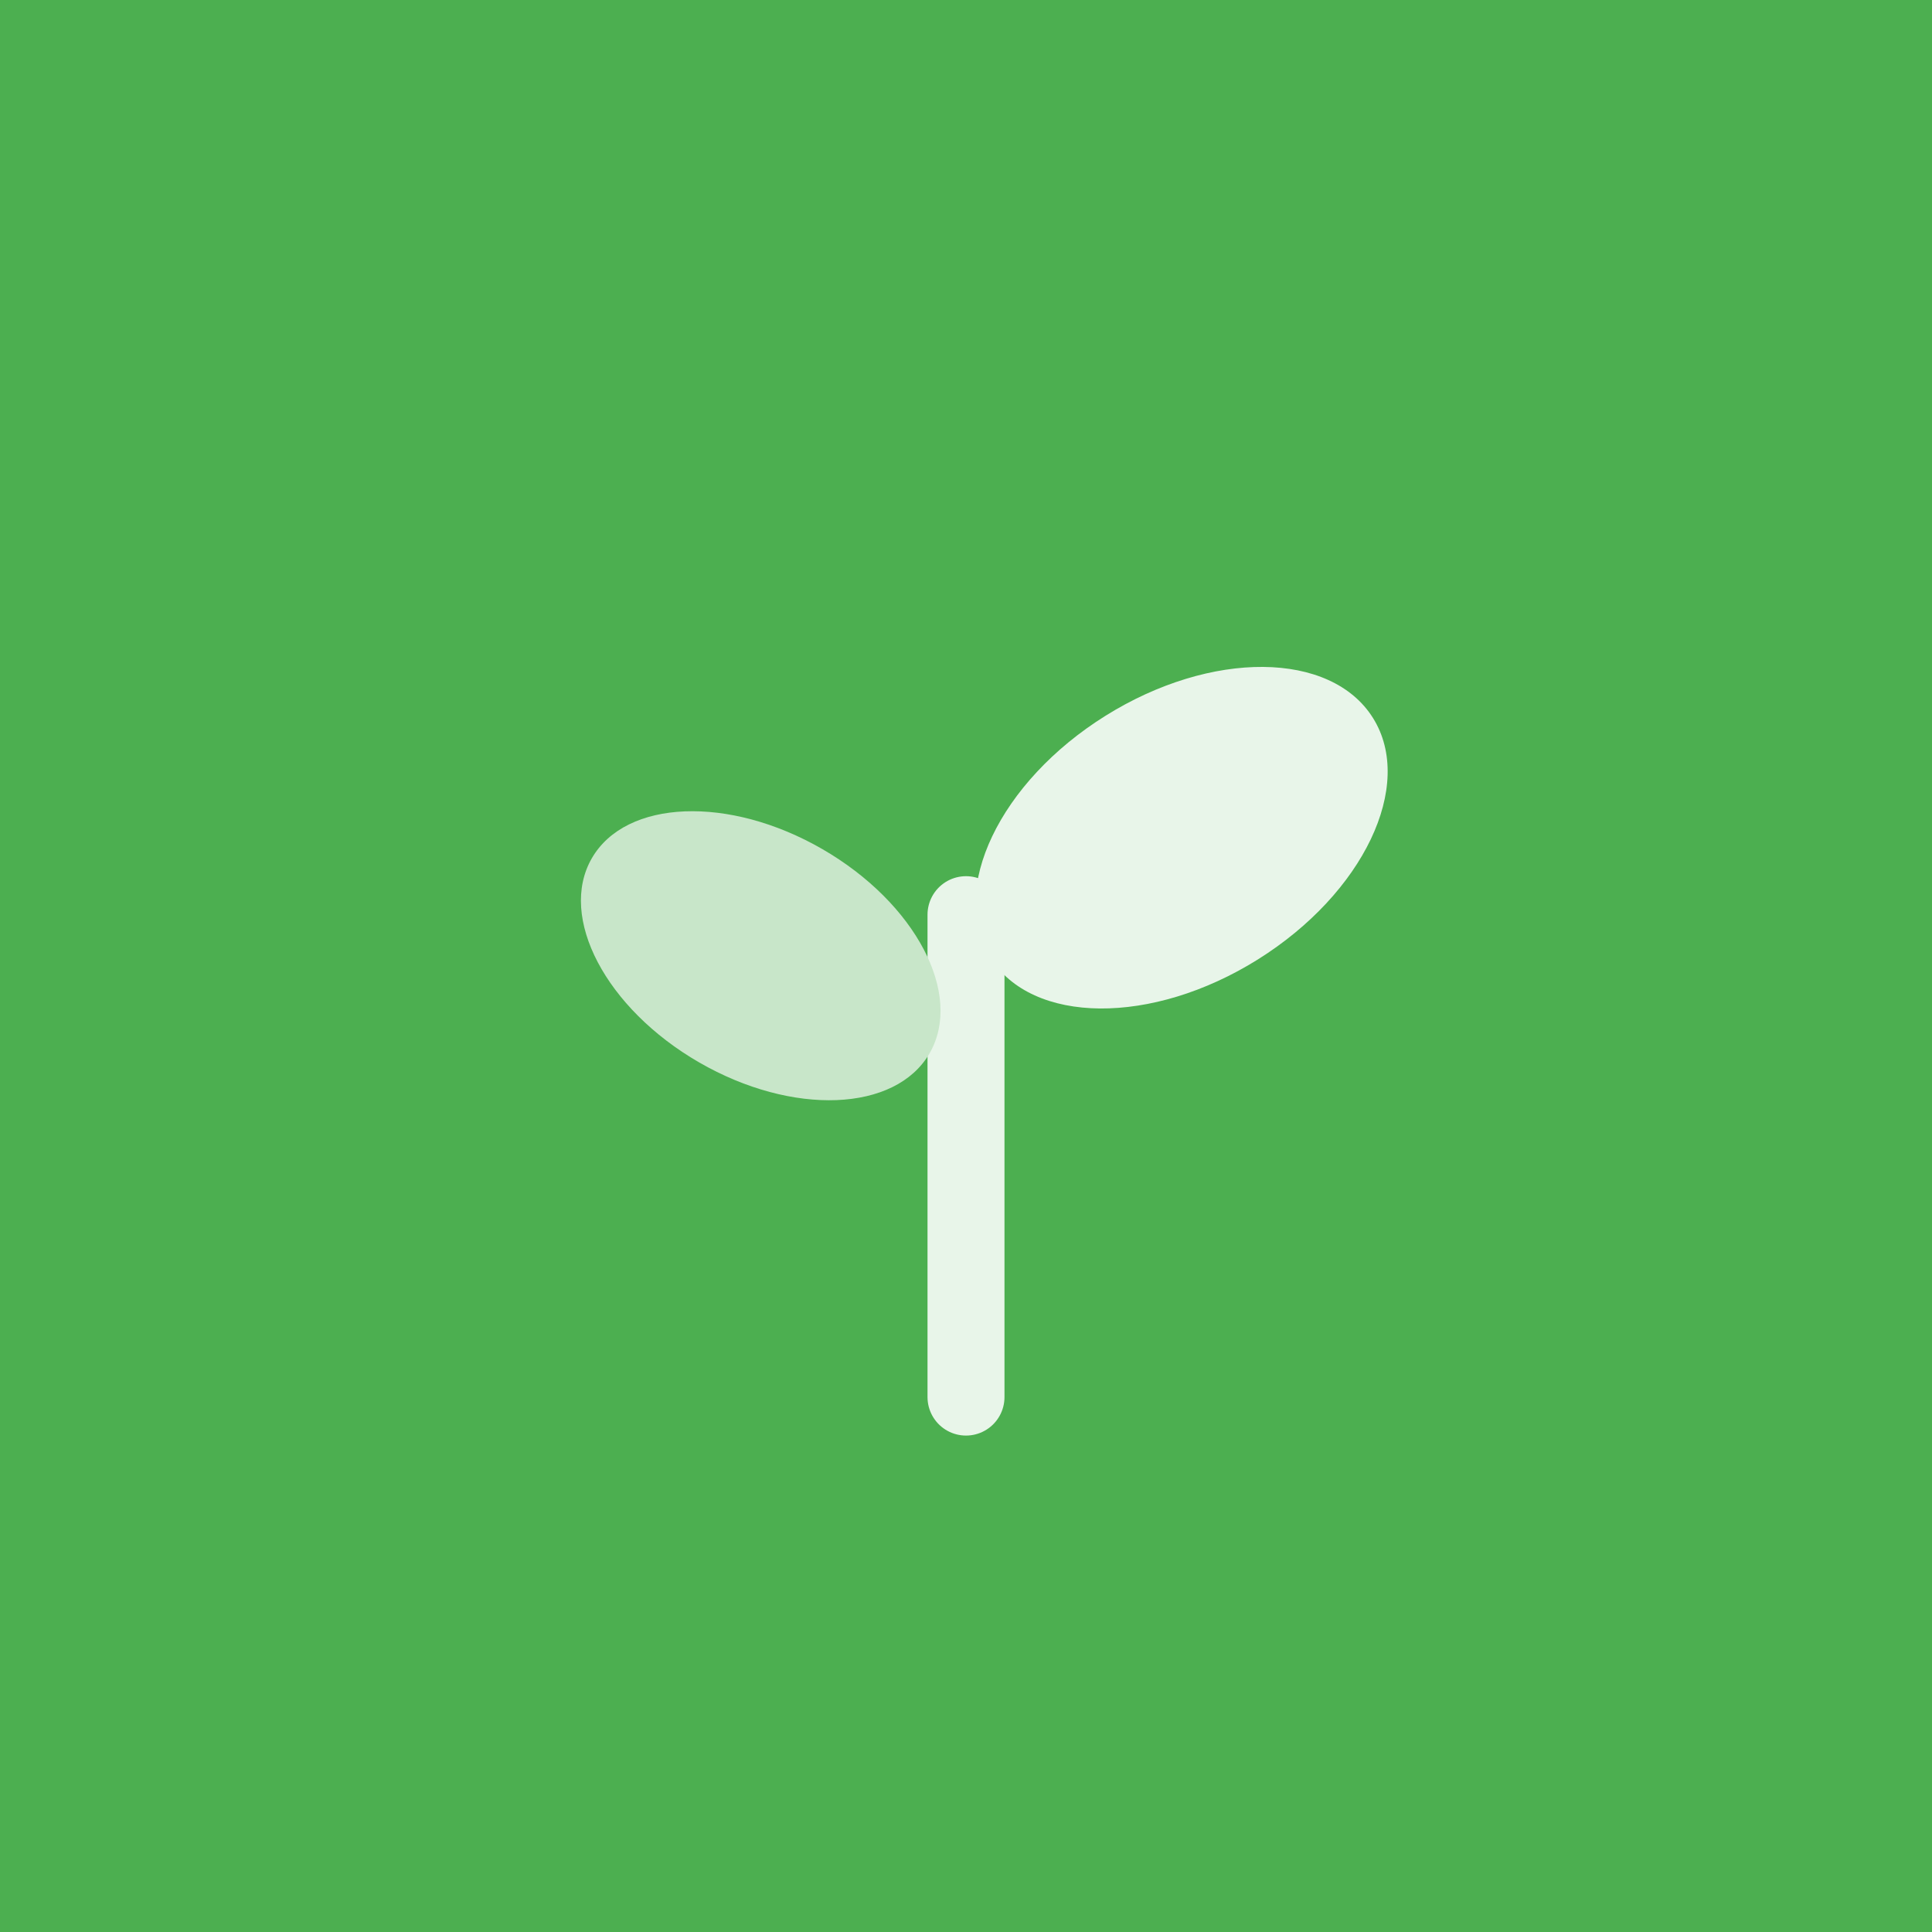
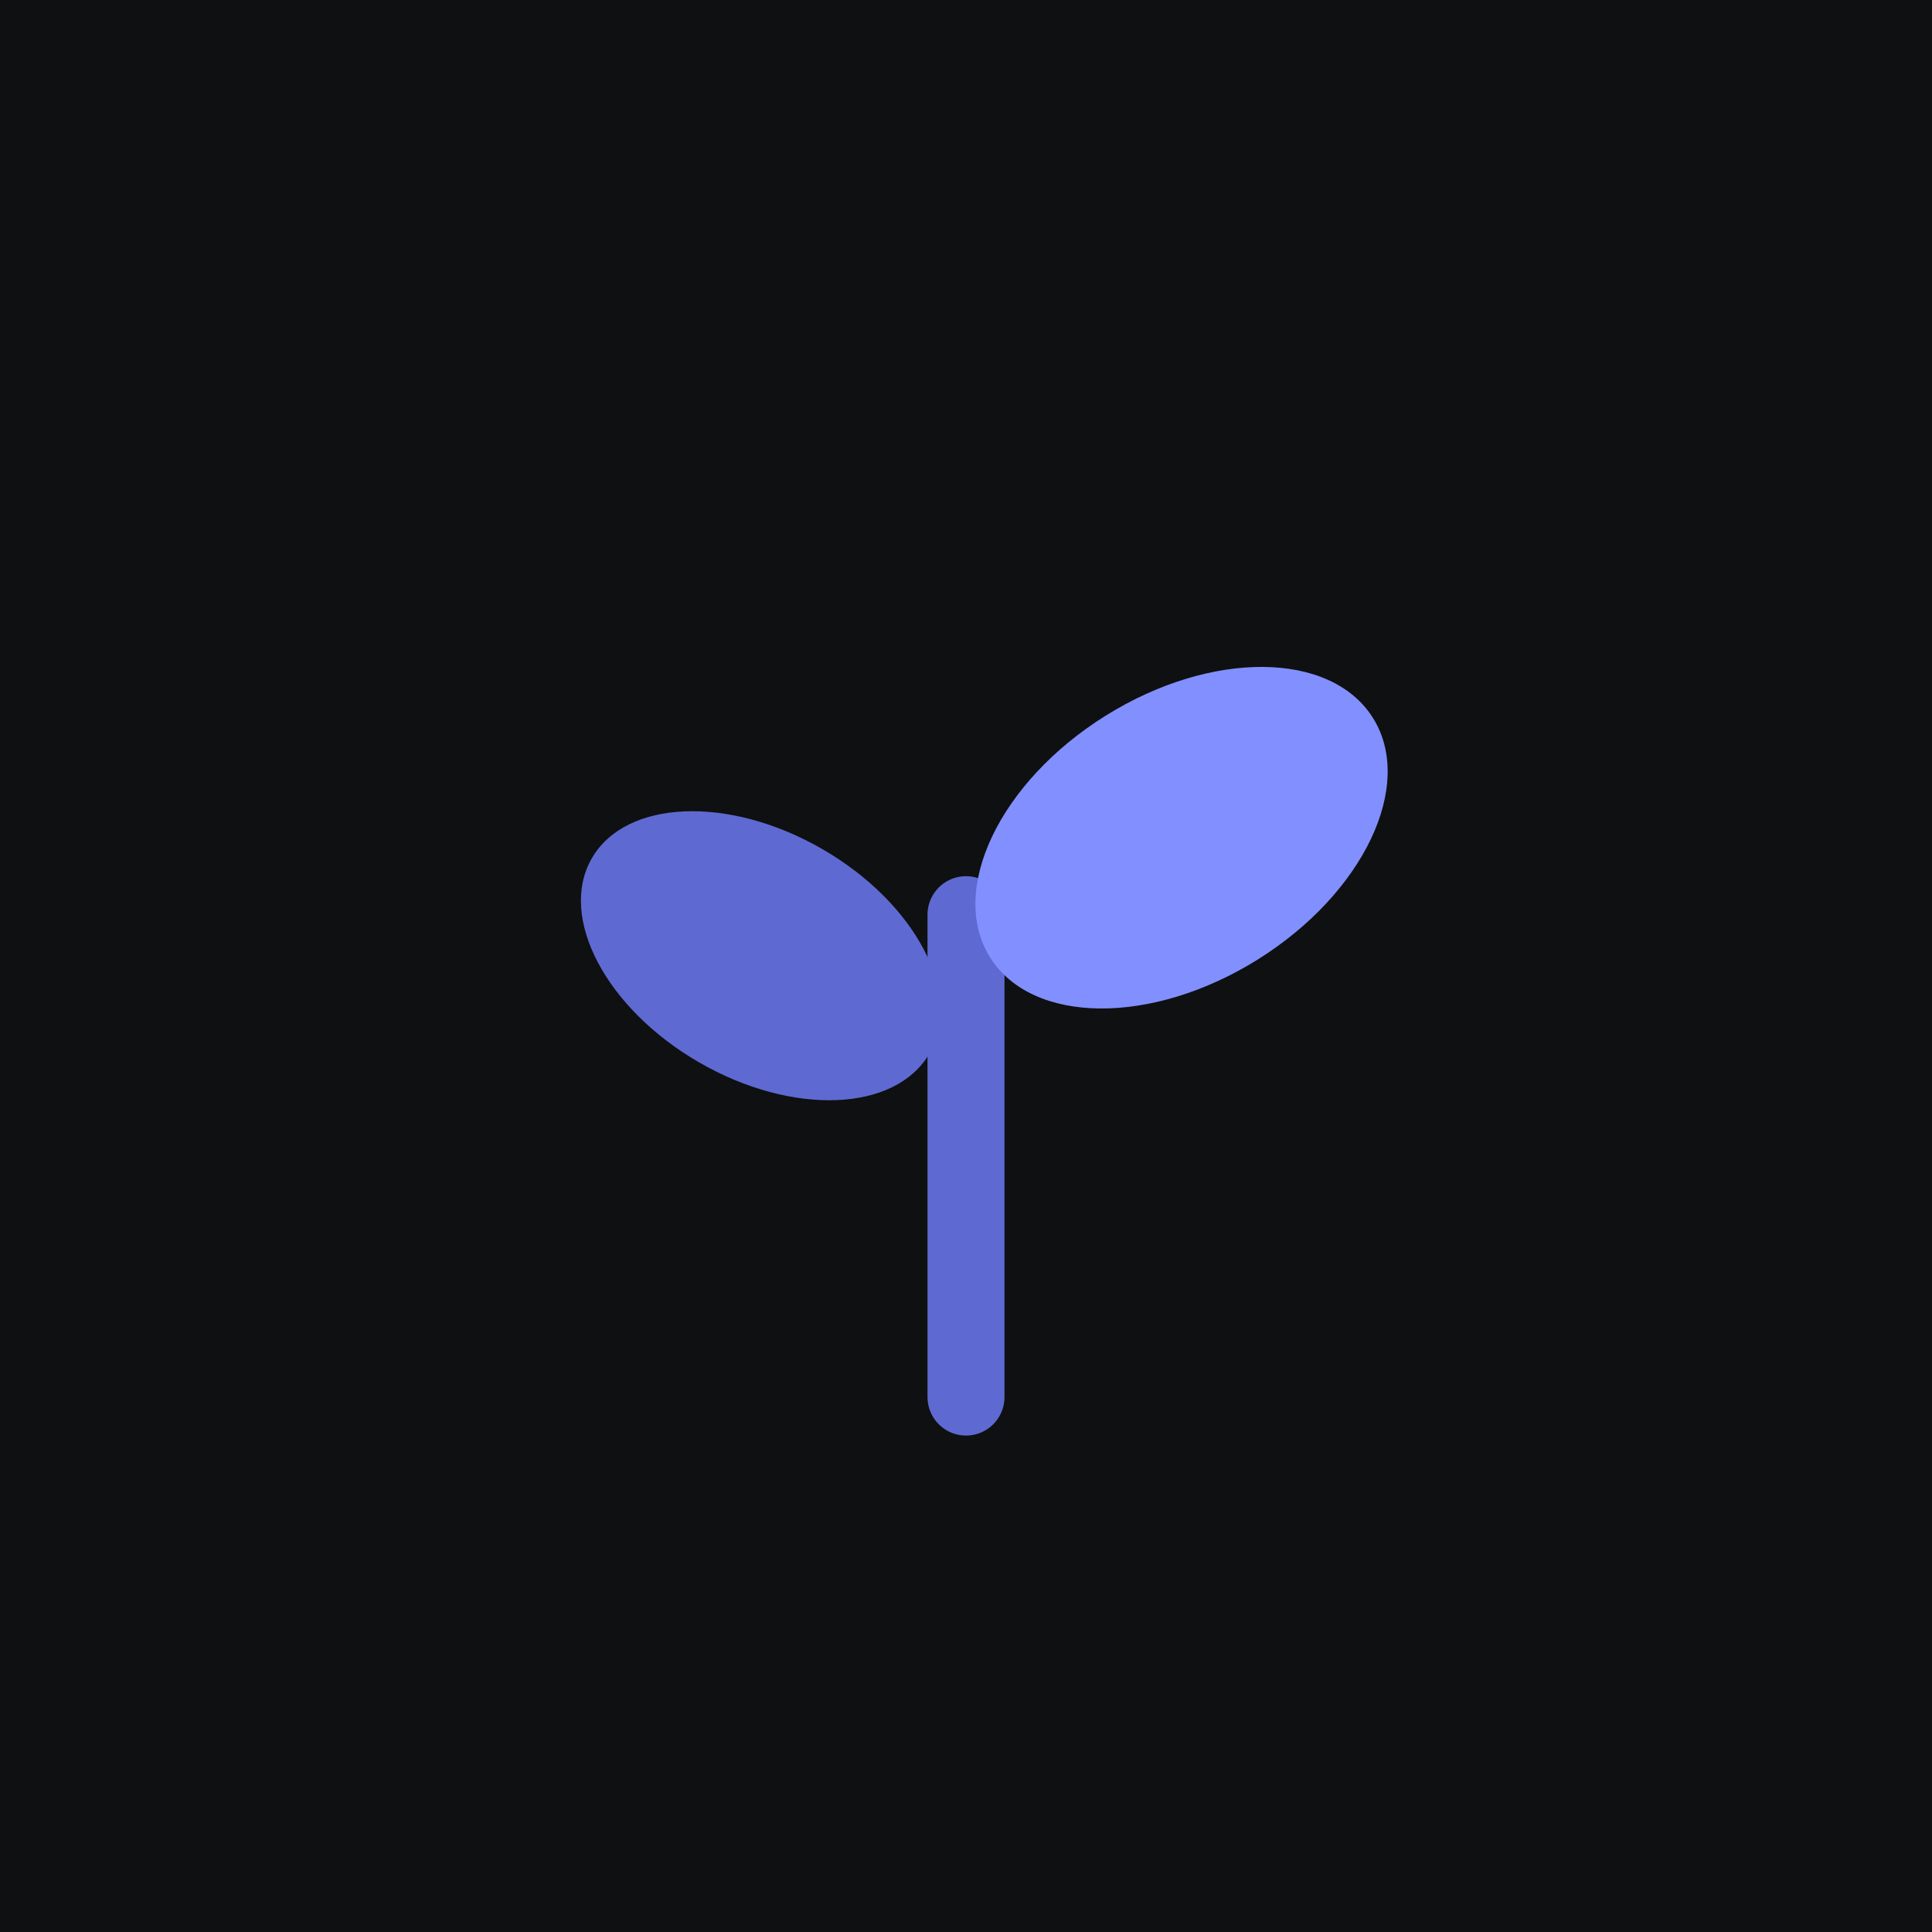
<svg xmlns="http://www.w3.org/2000/svg" viewBox="0 0 512 512" role="img" aria-label="Habit Tracker">
-   <rect width="512" height="512" fill="#4caf50" />
+   <rect width="512" height="512" fill="#0f1011" />
  <g transform="translate(256 256) scale(0.68) translate(-256 -256)">
-     <path d="M256 424 V236" stroke="#e8f5e9" stroke-width="30" stroke-linecap="round" />
-     <ellipse cx="340" cy="206" rx="88" ry="56" transform="rotate(-32 340 206)" fill="#e8f5e9" />
-     <ellipse cx="176" cy="252" rx="76" ry="48" transform="rotate(30 176 252)" fill="#c8e6c9" />
+     <path d="M256 424 V236" stroke="#5e6ad2" stroke-width="30" stroke-linecap="round" />
+     <ellipse cx="340" cy="206" rx="88" ry="56" transform="rotate(-32 340 206)" fill="#828fff" />
+     <ellipse cx="176" cy="252" rx="76" ry="48" transform="rotate(30 176 252)" fill="#5e6ad2" />
  </g>
</svg>
